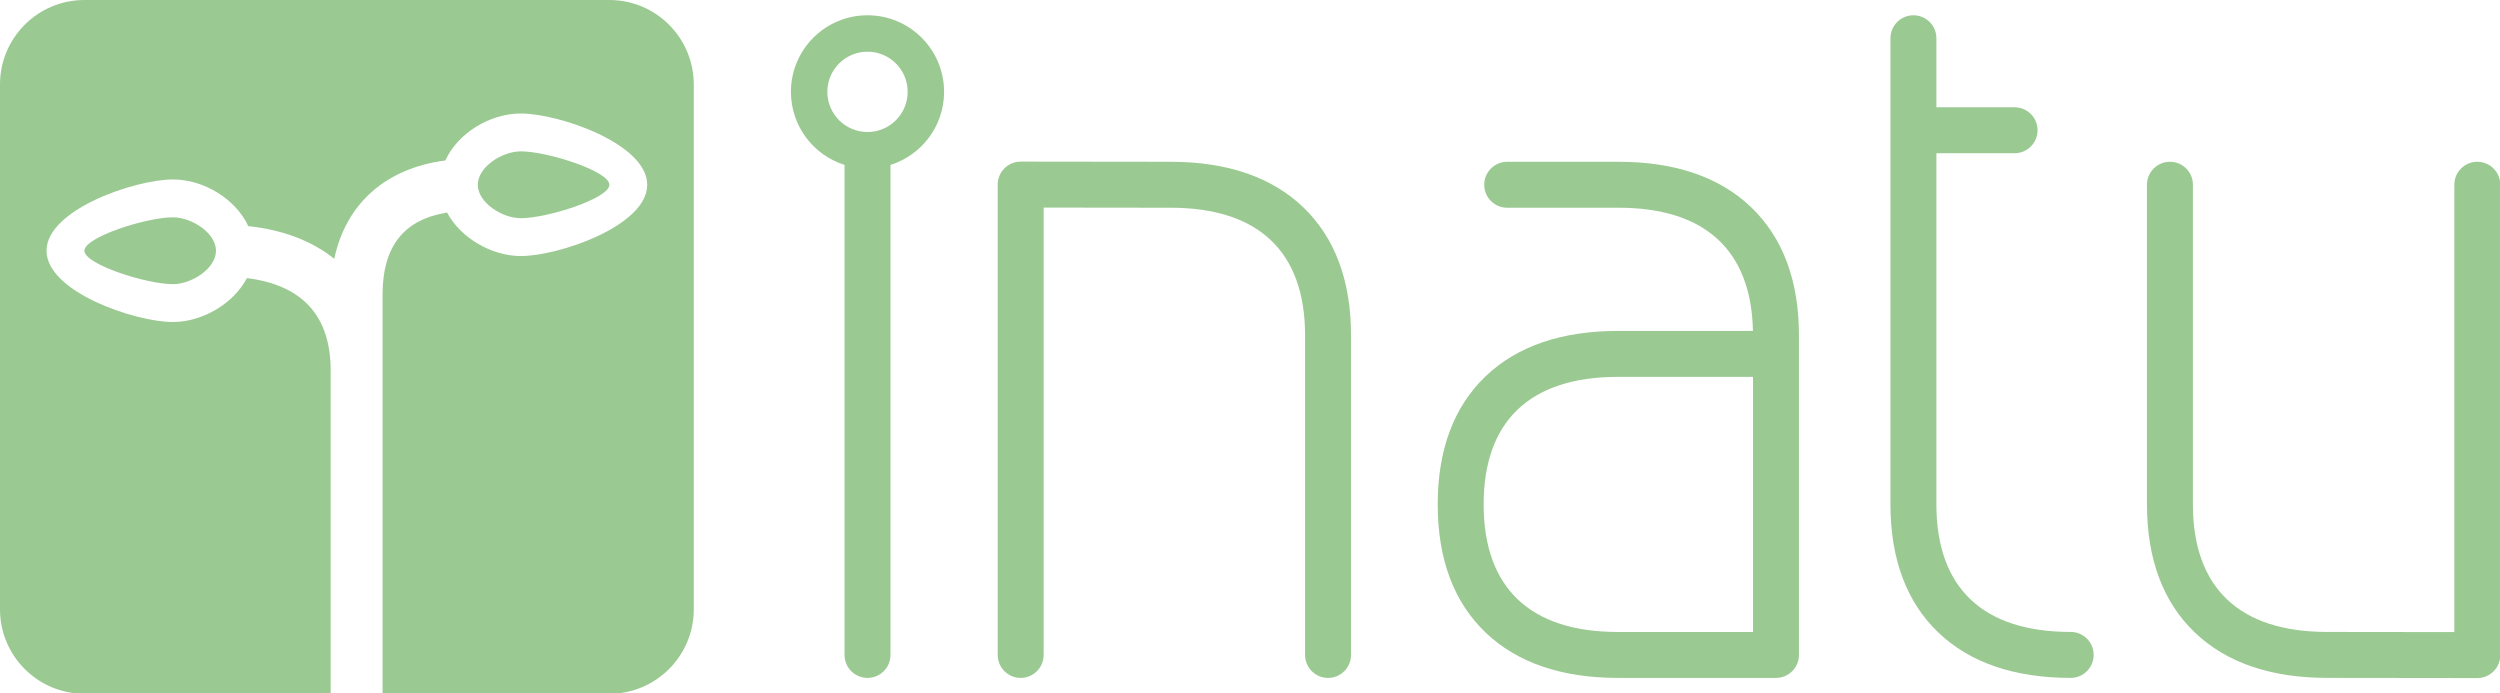
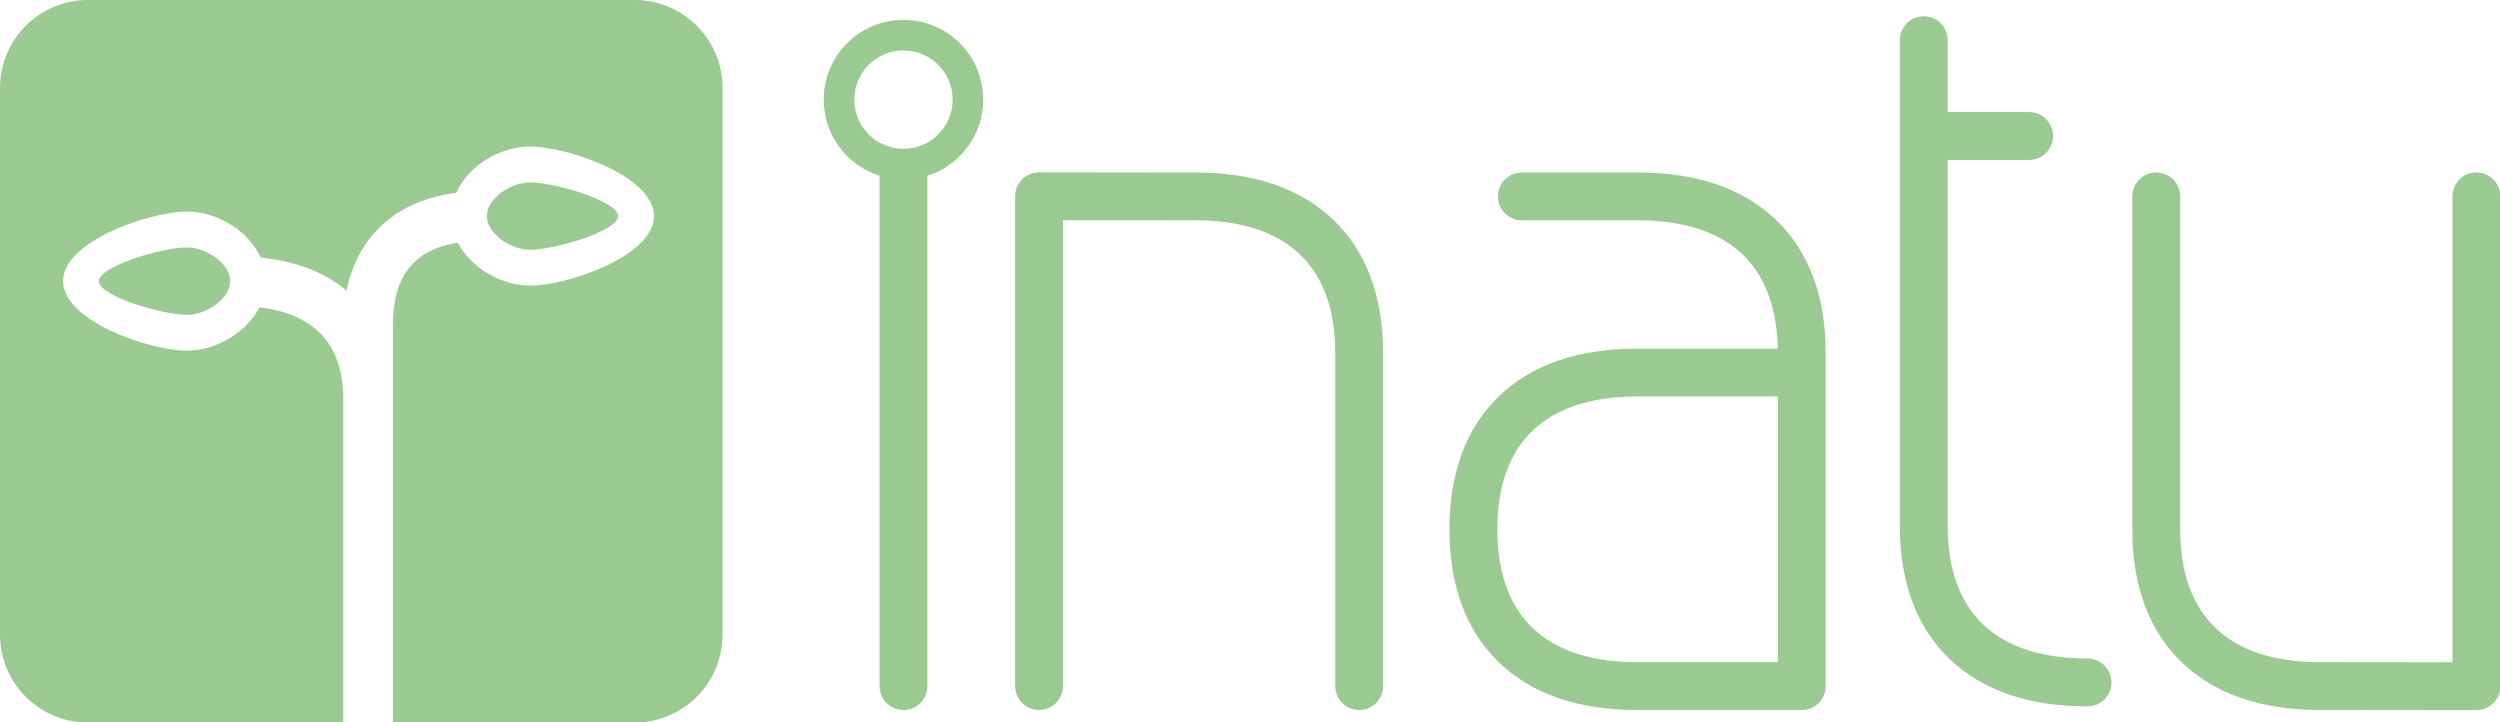
- <svg xmlns="http://www.w3.org/2000/svg" version="1.1" x="0px" y="0px" width="653px" height="181px" viewBox="0 0 653 181" enable-background="new 0 0 653 181" xml:space="preserve">
+ <svg xmlns="http://www.w3.org/2000/svg" version="1.1" x="0px" y="0px" width="627px" height="181px" viewBox="0 0 627 181" enable-background="new 0 0 627 181" xml:space="preserve">
  <defs>
</defs>
-   <path fill="#9AC992" d="M457.386,54.117c-8.221-7.868-19.855-11.857-34.58-11.857h-29.128c-3.313,0-6,2.687-6,6s2.687,6,6,6h29.128  c22.543,0,34.639,11.124,35.061,32.178h-35.061c-0.033,0-0.065,0.004-0.099,0.005c-0.033,0-0.065-0.005-0.099-0.005  c-14.725,0-26.359,3.989-34.58,11.857c-8.294,7.938-12.5,19.196-12.5,33.459s4.206,25.521,12.5,33.459  c8.221,7.868,19.855,11.857,34.58,11.857h41.277c3.313,0,6-2.687,6-6V92.438v-4.861C469.886,73.313,465.68,62.055,457.386,54.117z   M387.528,131.754c0-21.796,12.131-33.316,35.08-33.316c0.033,0,0.065-0.004,0.099-0.005c0.033,0,0.065,0.005,0.099,0.005h35.08  v66.633h-35.277C399.659,165.071,387.528,153.55,387.528,131.754z" />
-   <path fill="#9AC992" d="M246.593,23.99c0-11.046-8.955-20-20-20c-11.047,0-20,8.954-20,20c0,8.955,5.886,16.533,14,19.082v5.142  v122.857c0,3.313,2.687,6,6,6s6-2.687,6-6V48.213v-5.142C240.706,40.522,246.593,32.945,246.593,23.99z M226.593,34.479  c-5.793,0-10.489-4.696-10.489-10.489S220.8,13.5,226.593,13.5c5.792,0,10.488,4.696,10.488,10.489S232.385,34.479,226.593,34.479z" />
-   <path fill="#9AC992" d="M340.386,54.117c-8.219-7.866-19.85-11.855-34.57-11.857h-0.003l-39.207-0.047h-0.007  c-0.207,0-0.412,0.011-0.613,0.031c-0.07,0.007-0.139,0.022-0.209,0.032c-0.129,0.018-0.26,0.033-0.387,0.059  c-0.077,0.016-0.15,0.04-0.228,0.059c-0.116,0.029-0.233,0.054-0.348,0.089c-0.031,0.01-0.062,0.024-0.093,0.034  c-0.155,0.051-0.309,0.104-0.458,0.167c-0.051,0.021-0.099,0.049-0.149,0.072c-0.126,0.058-0.254,0.115-0.375,0.181  c-0.02,0.011-0.037,0.023-0.057,0.034c-0.149,0.083-0.297,0.171-0.438,0.266c-0.011,0.007-0.021,0.016-0.031,0.023  c-0.147,0.102-0.292,0.208-0.431,0.322c-0.021,0.019-0.042,0.04-0.064,0.059c-0.124,0.106-0.246,0.214-0.361,0.329  c-0.018,0.018-0.033,0.038-0.05,0.055c-0.116,0.12-0.23,0.242-0.337,0.371c-0.023,0.027-0.042,0.058-0.064,0.085  c-0.098,0.122-0.193,0.246-0.281,0.376c-0.024,0.036-0.045,0.076-0.068,0.112c-0.08,0.125-0.16,0.251-0.232,0.382  c-0.023,0.044-0.043,0.091-0.065,0.136c-0.065,0.128-0.131,0.255-0.187,0.388c-0.025,0.059-0.044,0.122-0.067,0.182  c-0.047,0.122-0.096,0.243-0.135,0.369c-0.023,0.076-0.039,0.155-0.06,0.232c-0.031,0.114-0.064,0.226-0.088,0.342  c-0.019,0.09-0.028,0.183-0.043,0.274c-0.017,0.107-0.037,0.213-0.049,0.322c-0.01,0.093-0.01,0.189-0.015,0.283  c-0.006,0.109-0.017,0.216-0.017,0.326c0,0.001,0,0.002,0,0.004c0,0.001,0,0.002,0,0.003v122.857c0,3.313,2.687,6,6,6s6-2.687,6-6  V54.221l33.2,0.04h0.007c22.949,0,35.08,11.521,35.08,33.316v4.861v78.633c0,3.313,2.687,6,6,6s6-2.687,6-6V92.438v-4.861  C352.886,73.313,348.68,62.055,340.386,54.117z" />
-   <path fill="#9AC992" d="M653.074,48.252c0-3.313-2.687-6-6-6s-6,2.687-6,6v116.851l-33.2-0.04h-0.007  c-22.949,0-35.08-11.521-35.08-33.316V48.252c0-3.313-2.687-6-6-6s-6,2.687-6,6v83.495c0,14.264,4.206,25.521,12.5,33.459  c8.219,7.866,19.851,11.855,34.569,11.857c0.002,0,0.003,0,0.003,0l39.208,0.047h0.007c0.207,0,0.411-0.011,0.613-0.031  c0.071-0.007,0.139-0.021,0.209-0.031c0.13-0.019,0.26-0.033,0.386-0.06c0.078-0.016,0.152-0.039,0.229-0.059  c0.116-0.028,0.234-0.054,0.348-0.089c0.027-0.009,0.053-0.021,0.081-0.03c0.159-0.052,0.317-0.106,0.47-0.172  c0.037-0.016,0.072-0.036,0.109-0.053c0.141-0.063,0.281-0.127,0.415-0.2c0.024-0.013,0.046-0.028,0.069-0.041  c0.145-0.082,0.288-0.166,0.426-0.259c0.038-0.026,0.073-0.057,0.111-0.083c0.119-0.085,0.237-0.17,0.35-0.262  c0.041-0.034,0.078-0.072,0.117-0.107c0.105-0.091,0.211-0.182,0.309-0.28c0.033-0.032,0.063-0.069,0.094-0.103  c0.101-0.105,0.201-0.211,0.294-0.323c0.034-0.041,0.063-0.085,0.095-0.127c0.086-0.109,0.172-0.219,0.251-0.335  c0.034-0.05,0.063-0.104,0.095-0.156c0.07-0.111,0.143-0.222,0.205-0.338c0.033-0.06,0.059-0.122,0.089-0.183  c0.056-0.113,0.114-0.225,0.164-0.342c0.03-0.071,0.054-0.146,0.081-0.219c0.041-0.11,0.086-0.219,0.121-0.331  c0.031-0.1,0.053-0.203,0.078-0.305c0.023-0.09,0.051-0.179,0.069-0.27c0.021-0.104,0.033-0.213,0.05-0.318  c0.014-0.093,0.032-0.184,0.042-0.277c0.01-0.1,0.011-0.202,0.016-0.304s0.016-0.203,0.016-0.307c0-0.001,0-0.002,0-0.004  c0-0.001,0-0.002,0-0.003V48.252z" />
-   <path fill="#9AC992" d="M540.867,165.063c-22.949,0-35.08-11.521-35.08-33.316V40.022h20.422c3.313,0,6-2.687,6-6s-2.687-6-6-6  h-20.422V9.99c0-3.313-2.687-6-6-6s-6,2.687-6,6v116.895v4.862c0,14.264,4.206,25.521,12.5,33.459  c8.221,7.868,19.855,11.857,34.58,11.857c3.313,0,6-2.687,6-6S544.181,165.063,540.867,165.063z" />
-   <path fill="#9AC992" d="M159.157,0H22.055C9.875,0,0,9.874,0,22.054v137.103c0,12.181,9.875,22.055,22.055,22.055h64.313V96.762  c0-14.209-7.358-22.319-21.878-24.119c-3.458,6.611-11.53,11.464-19.342,11.464c-9.841,0-32.993-7.861-32.993-18.616  s23.152-18.616,32.993-18.616c8.196,0,16.459,5.174,19.7,12.19c8.981,0.94,16.664,3.867,22.461,8.535  c3.048-14.418,13.453-23.673,29.018-25.687c3.218-7.058,11.5-12.266,19.735-12.266c9.841,0,32.993,7.861,32.993,18.616  c0,10.754-23.152,18.615-32.993,18.615c-7.755,0-15.798-4.805-19.285-11.357c-11.34,1.821-16.858,8.866-16.858,21.502v104.188  h59.238c12.18,0,22.054-9.874,22.054-22.055V22.054C181.211,9.874,171.337,0,159.157,0z" />
-   <path fill="#9AC992" d="M22.041,65.492c0,3.564,16.227,8.73,23.107,8.73c4.966,0,11.266-4.11,11.266-8.73  c0-4.619-6.3-8.729-11.266-8.729C38.268,56.763,22.041,61.928,22.041,65.492z" />
-   <path fill="#9AC992" d="M159.17,48.264c0-3.564-16.227-8.729-23.107-8.729c-4.966,0-11.266,4.11-11.266,8.729  c0,4.62,6.3,8.73,11.266,8.73C142.943,56.994,159.17,51.829,159.17,48.264z" />
+   <path fill="#9AC992" d="M445.385,55.117c-8.221-7.868-19.855-11.857-34.58-11.857h-29.128c-3.313,0-6,2.687-6,6s2.687,6,6,6h29.128  c22.544,0,34.64,11.124,35.06,32.178h-35.06c-0.033,0-0.065,0.004-0.099,0.005c-0.033,0-0.065-0.005-0.099-0.005  c-14.725,0-26.359,3.989-34.58,11.857c-8.294,7.938-12.5,19.196-12.5,33.459s4.206,25.521,12.5,33.459  c8.221,7.868,19.855,11.857,34.58,11.857h41.277c3.313,0,6-2.687,6-6V93.438v-4.861C457.885,74.313,453.679,63.055,445.385,55.117z   M375.527,132.754c0-21.796,12.131-33.316,35.08-33.316c0.033,0,0.065-0.004,0.099-0.005c0.033,0,0.065,0.005,0.099,0.005h35.08  v66.633h-35.277C387.658,166.071,375.527,154.55,375.527,132.754z" />
+   <path fill="#9AC992" d="M246.592,24.99c0-11.046-8.955-20-20-20c-11.047,0-20,8.954-20,20c0,8.955,5.886,16.533,14,19.082v5.142  v122.857c0,3.313,2.687,6,6,6s6-2.687,6-6V49.213v-5.142C240.705,41.522,246.592,33.945,246.592,24.99z M226.592,37.324  c-6.813,0-12.334-5.522-12.334-12.334s5.521-12.334,12.334-12.334c6.811,0,12.333,5.522,12.333,12.334  S233.402,37.324,226.592,37.324z" />
+   <path fill="#9AC992" d="M334.385,55.117c-8.219-7.866-19.851-11.855-34.569-11.857c-0.002,0-0.003,0-0.004,0l-39.207-0.047  c-0.002,0-0.004,0-0.007,0c-0.207,0-0.411,0.011-0.613,0.031c-0.071,0.007-0.139,0.022-0.209,0.032  c-0.129,0.018-0.26,0.033-0.386,0.059c-0.078,0.016-0.152,0.04-0.229,0.059c-0.116,0.029-0.234,0.054-0.348,0.089  c-0.031,0.01-0.062,0.024-0.094,0.034c-0.154,0.051-0.308,0.104-0.457,0.167c-0.051,0.021-0.099,0.049-0.148,0.072  c-0.127,0.058-0.254,0.115-0.376,0.181c-0.02,0.011-0.037,0.023-0.057,0.034c-0.149,0.083-0.297,0.171-0.438,0.266  c-0.011,0.007-0.021,0.016-0.031,0.023c-0.148,0.102-0.292,0.208-0.43,0.322c-0.023,0.019-0.043,0.04-0.065,0.059  c-0.124,0.106-0.246,0.214-0.361,0.329c-0.018,0.018-0.032,0.038-0.05,0.055c-0.117,0.12-0.23,0.242-0.338,0.371  c-0.021,0.027-0.041,0.058-0.063,0.085c-0.098,0.122-0.193,0.246-0.281,0.376c-0.024,0.036-0.044,0.076-0.068,0.112  c-0.081,0.125-0.161,0.251-0.232,0.382c-0.023,0.044-0.042,0.091-0.065,0.136c-0.065,0.128-0.131,0.255-0.187,0.388  c-0.025,0.059-0.044,0.122-0.067,0.182c-0.047,0.122-0.096,0.243-0.135,0.369c-0.023,0.076-0.039,0.155-0.06,0.232  c-0.03,0.114-0.064,0.226-0.089,0.342c-0.018,0.09-0.027,0.183-0.041,0.274c-0.018,0.107-0.039,0.213-0.05,0.322  c-0.009,0.093-0.009,0.189-0.015,0.283c-0.006,0.109-0.017,0.216-0.017,0.326c0,0.001,0,0.002,0,0.004c0,0.001,0,0.002,0,0.003  v122.857c0,3.313,2.687,6,6,6s6-2.687,6-6V55.221l33.2,0.04c0.002,0,0.004,0,0.007,0c22.949,0,35.08,11.521,35.08,33.316v4.861  v78.633c0,3.313,2.687,6,6,6s6-2.687,6-6V93.438v-4.861C346.885,74.313,342.679,63.055,334.385,55.117z" />
+   <path fill="#9AC992" d="M627.073,49.252c0-3.313-2.687-6-6-6s-6,2.687-6,6v116.851l-33.2-0.04c-0.002,0-0.004,0-0.007,0  c-22.949,0-35.08-11.521-35.08-33.316v-4.862V49.252c0-3.313-2.687-6-6-6s-6,2.687-6,6v78.633v4.862  c0,14.264,4.206,25.521,12.5,33.459c8.219,7.866,19.85,11.855,34.57,11.857c0.001,0,0.002,0,0.003,0l39.207,0.047  c0.002,0,0.004,0,0.007,0c0.207,0,0.412-0.011,0.613-0.031c0.07-0.007,0.139-0.021,0.209-0.031c0.129-0.019,0.26-0.033,0.387-0.06  c0.077-0.016,0.15-0.039,0.228-0.059c0.116-0.028,0.233-0.054,0.348-0.089c0.027-0.009,0.054-0.021,0.081-0.03  c0.159-0.052,0.316-0.106,0.47-0.172c0.037-0.016,0.072-0.036,0.109-0.053c0.141-0.063,0.28-0.127,0.415-0.2  c0.023-0.013,0.046-0.028,0.069-0.041c0.146-0.082,0.288-0.166,0.425-0.259c0.039-0.026,0.074-0.057,0.112-0.083  c0.118-0.085,0.237-0.17,0.35-0.262c0.041-0.034,0.078-0.072,0.118-0.107c0.104-0.091,0.21-0.182,0.309-0.28  c0.032-0.032,0.061-0.069,0.093-0.103c0.101-0.105,0.201-0.211,0.294-0.323c0.033-0.041,0.063-0.085,0.095-0.127  c0.086-0.109,0.173-0.219,0.251-0.335c0.034-0.05,0.063-0.104,0.095-0.156c0.07-0.111,0.143-0.222,0.206-0.338  c0.031-0.06,0.058-0.122,0.088-0.183c0.057-0.113,0.115-0.225,0.164-0.342c0.03-0.071,0.053-0.146,0.081-0.219  c0.041-0.11,0.086-0.219,0.121-0.331c0.03-0.1,0.053-0.203,0.078-0.305c0.023-0.09,0.051-0.179,0.069-0.27  c0.021-0.104,0.033-0.213,0.049-0.318c0.014-0.093,0.033-0.184,0.043-0.277c0.01-0.1,0.01-0.202,0.016-0.304  c0.005-0.102,0.016-0.203,0.016-0.307c0-0.001,0-0.002,0-0.004c0-0.001,0-0.002,0-0.003V49.252z" />
+   <path fill="#9AC992" d="M523.561,165.154c-22.949,0-35.08-11.521-35.08-33.316v-4.862V40.113h20.422c3.313,0,6-2.687,6-6  s-2.687-6-6-6H488.48V10.081c0-3.313-2.687-6-6-6s-6,2.687-6,6v116.895v4.862c0,14.264,4.206,25.521,12.5,33.459  c8.221,7.868,19.855,11.857,34.58,11.857c3.313,0,6-2.687,6-6S526.874,165.154,523.561,165.154z" />
+   <path fill="#9AC992" d="M159.157,0H22.055C9.875,0,0,9.874,0,22.054v137.103c0,12.181,9.875,22.055,22.055,22.055h64.041v-81.091  c0-13.611-7.069-21.36-21.017-23.044c-3.208,6.262-10.831,10.87-18.208,10.87c-9.263,0-31.054-7.364-31.054-17.438  c0-10.075,21.791-17.439,31.054-17.439c7.729,0,15.521,4.901,18.528,11.53c8.761,0.895,15.984,3.663,21.521,8.246  c2.795-13.773,12.668-22.607,27.485-24.489c2.985-6.668,10.794-11.601,18.559-11.601c9.263,0,31.054,7.364,31.054,17.438  s-21.791,17.438-31.054,17.438c-7.326,0-14.923-4.566-18.158-10.773c-10.938,1.705-16.26,8.444-16.26,20.571v99.783h60.61  c12.18,0,22.054-9.874,22.054-22.055V22.054C181.211,9.874,171.337,0,159.157,0z" />
+   <path fill="#9AC992" d="M24.798,70.509c0,3.757,16.004,8.457,22.073,8.457c4.786,0,10.858-3.982,10.858-8.457  s-6.072-8.456-10.858-8.456C40.802,62.053,24.798,66.751,24.798,70.509z" />
+   <path fill="#9AC992" d="M155.038,54.194c0-3.758-16.004-8.457-22.073-8.457c-4.786,0-10.858,3.981-10.858,8.457  c0,4.476,6.072,8.458,10.858,8.458C139.034,62.652,155.038,57.952,155.038,54.194z" />
</svg>
